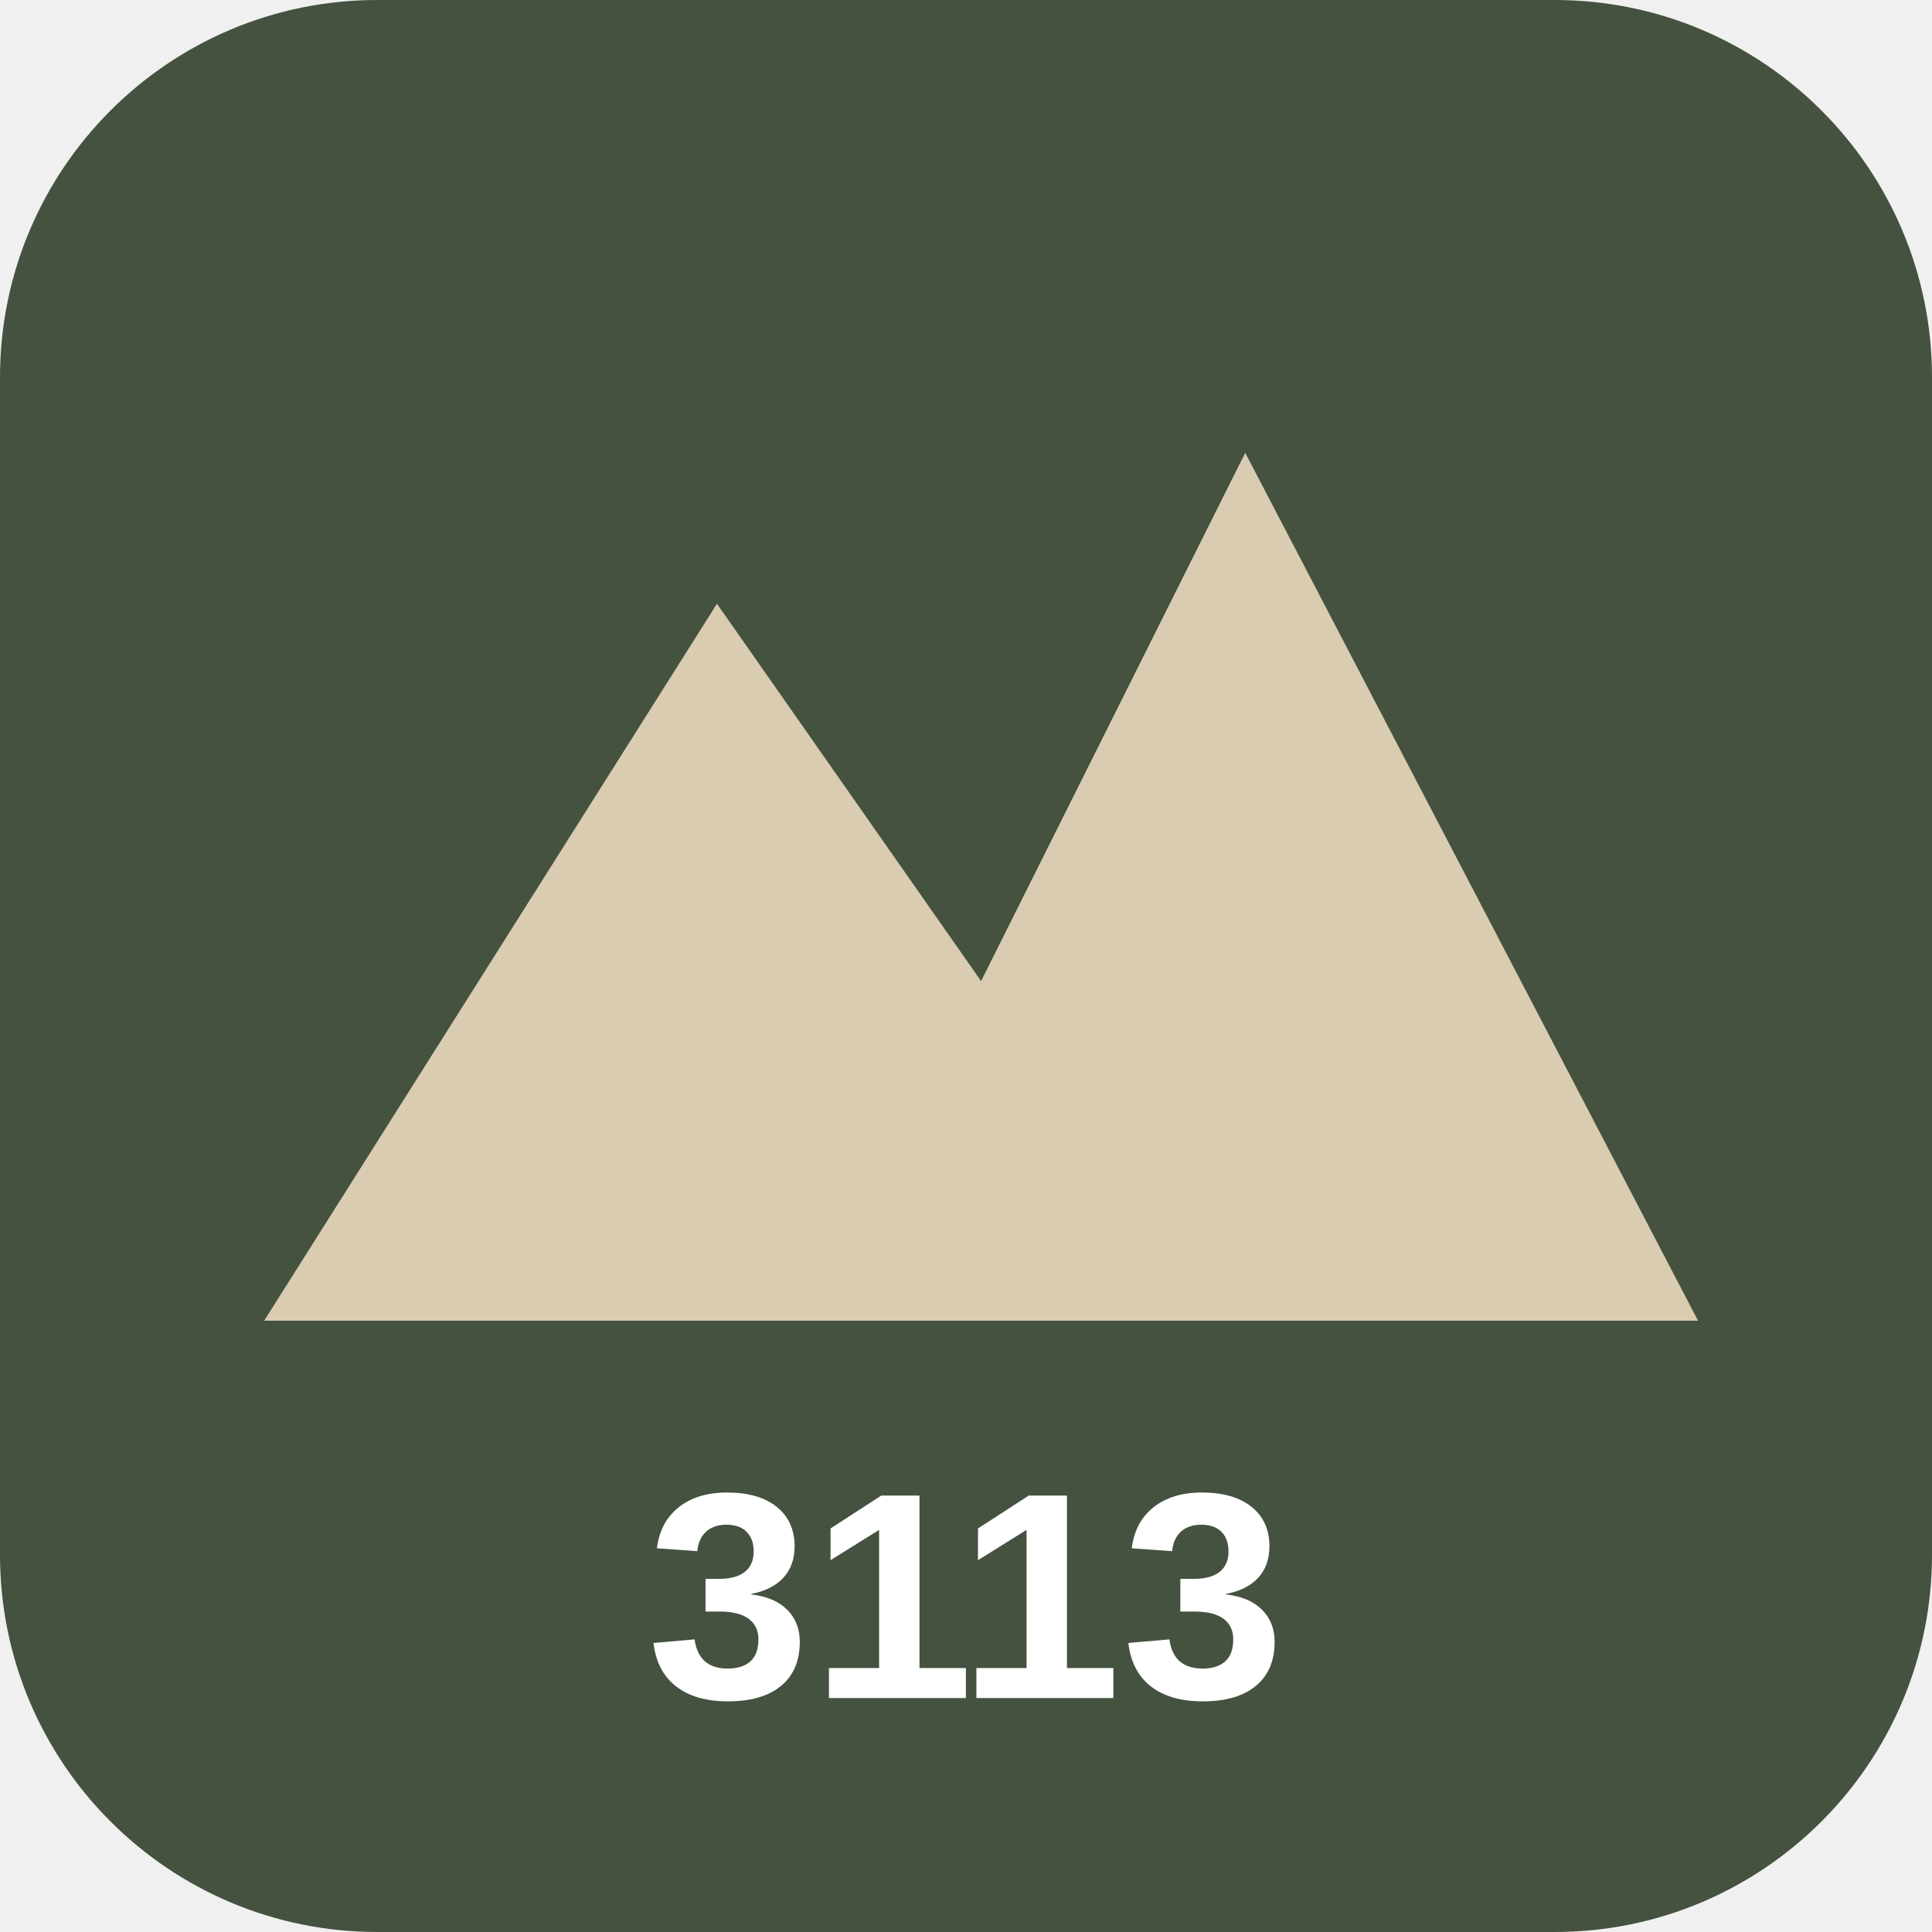
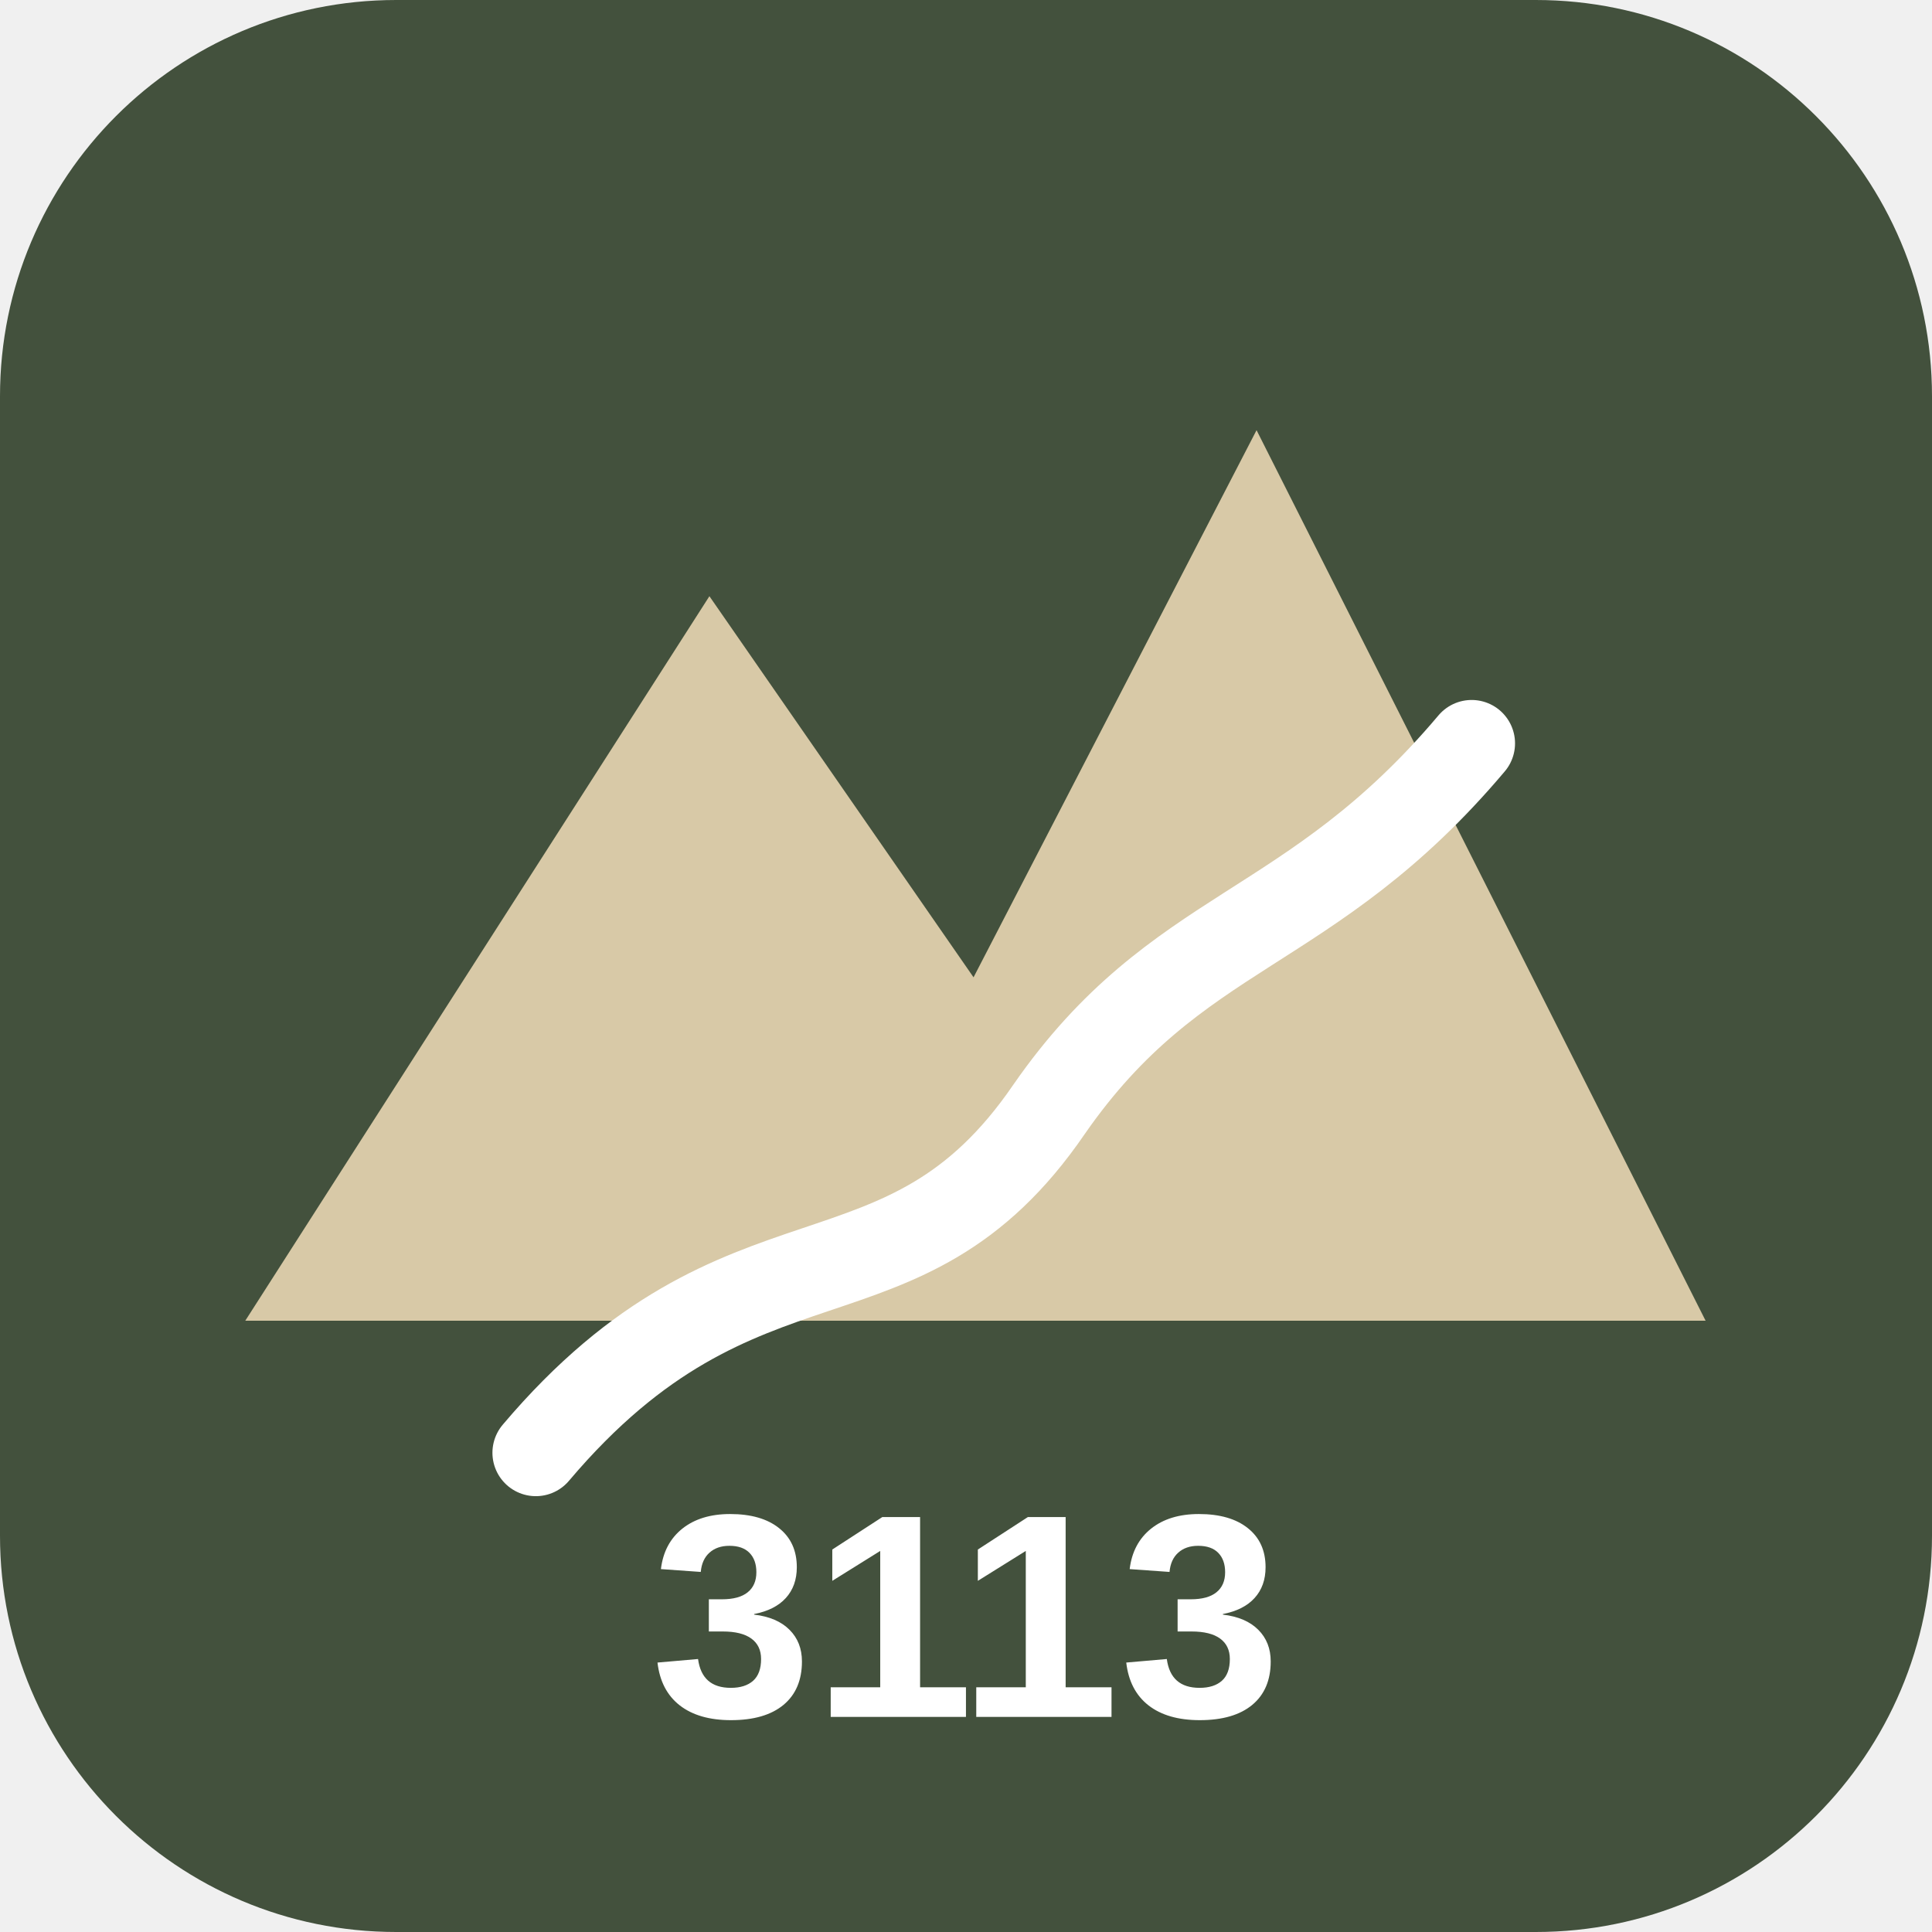
<svg xmlns="http://www.w3.org/2000/svg" viewBox="0 0 512 512">
-   <rect width="512" height="512" rx="100" fill="#44523f" />
-   <path d="M70 350 190 160l70 100 70-140 120 230z" fill="#d9ccb0" />
-   <text x="256" y="450" text-anchor="middle" fill="white" font-size="78" font-family="Arial" font-weight="700">3113</text>
+   <rect width="512" height="512" rx="105" fill="#43513d" />
+   <path d="M65 350 188 158l70 101 75-145 119 236z" fill="#d8c9a7" />
+   <path d="M142 385c55-65 97-34 136-91 34-49 69-46 112-97" fill="none" stroke="#fff" stroke-width="23" stroke-linecap="round" />
+   <text x="256" y="455" text-anchor="middle" fill="#fff" font-family="Arial" font-size="77" font-weight="700">3113</text>
</svg>
